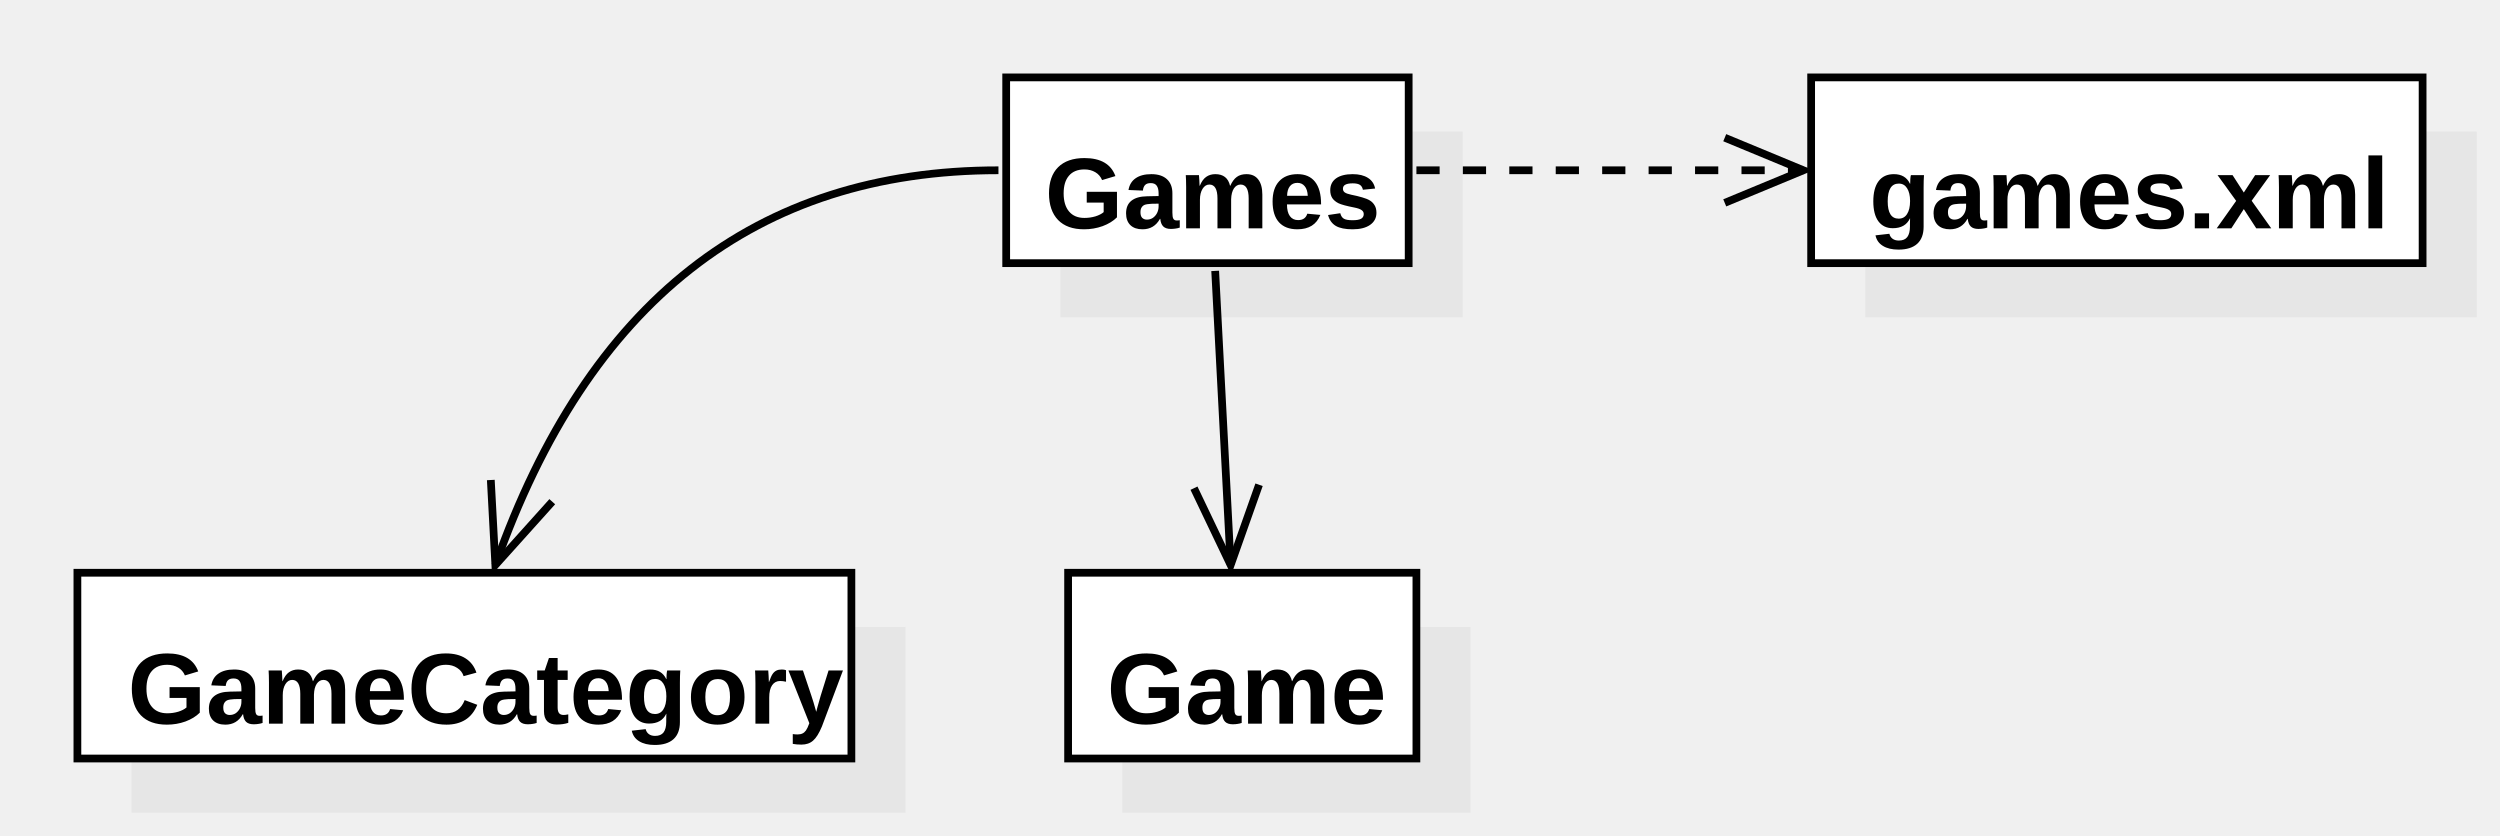
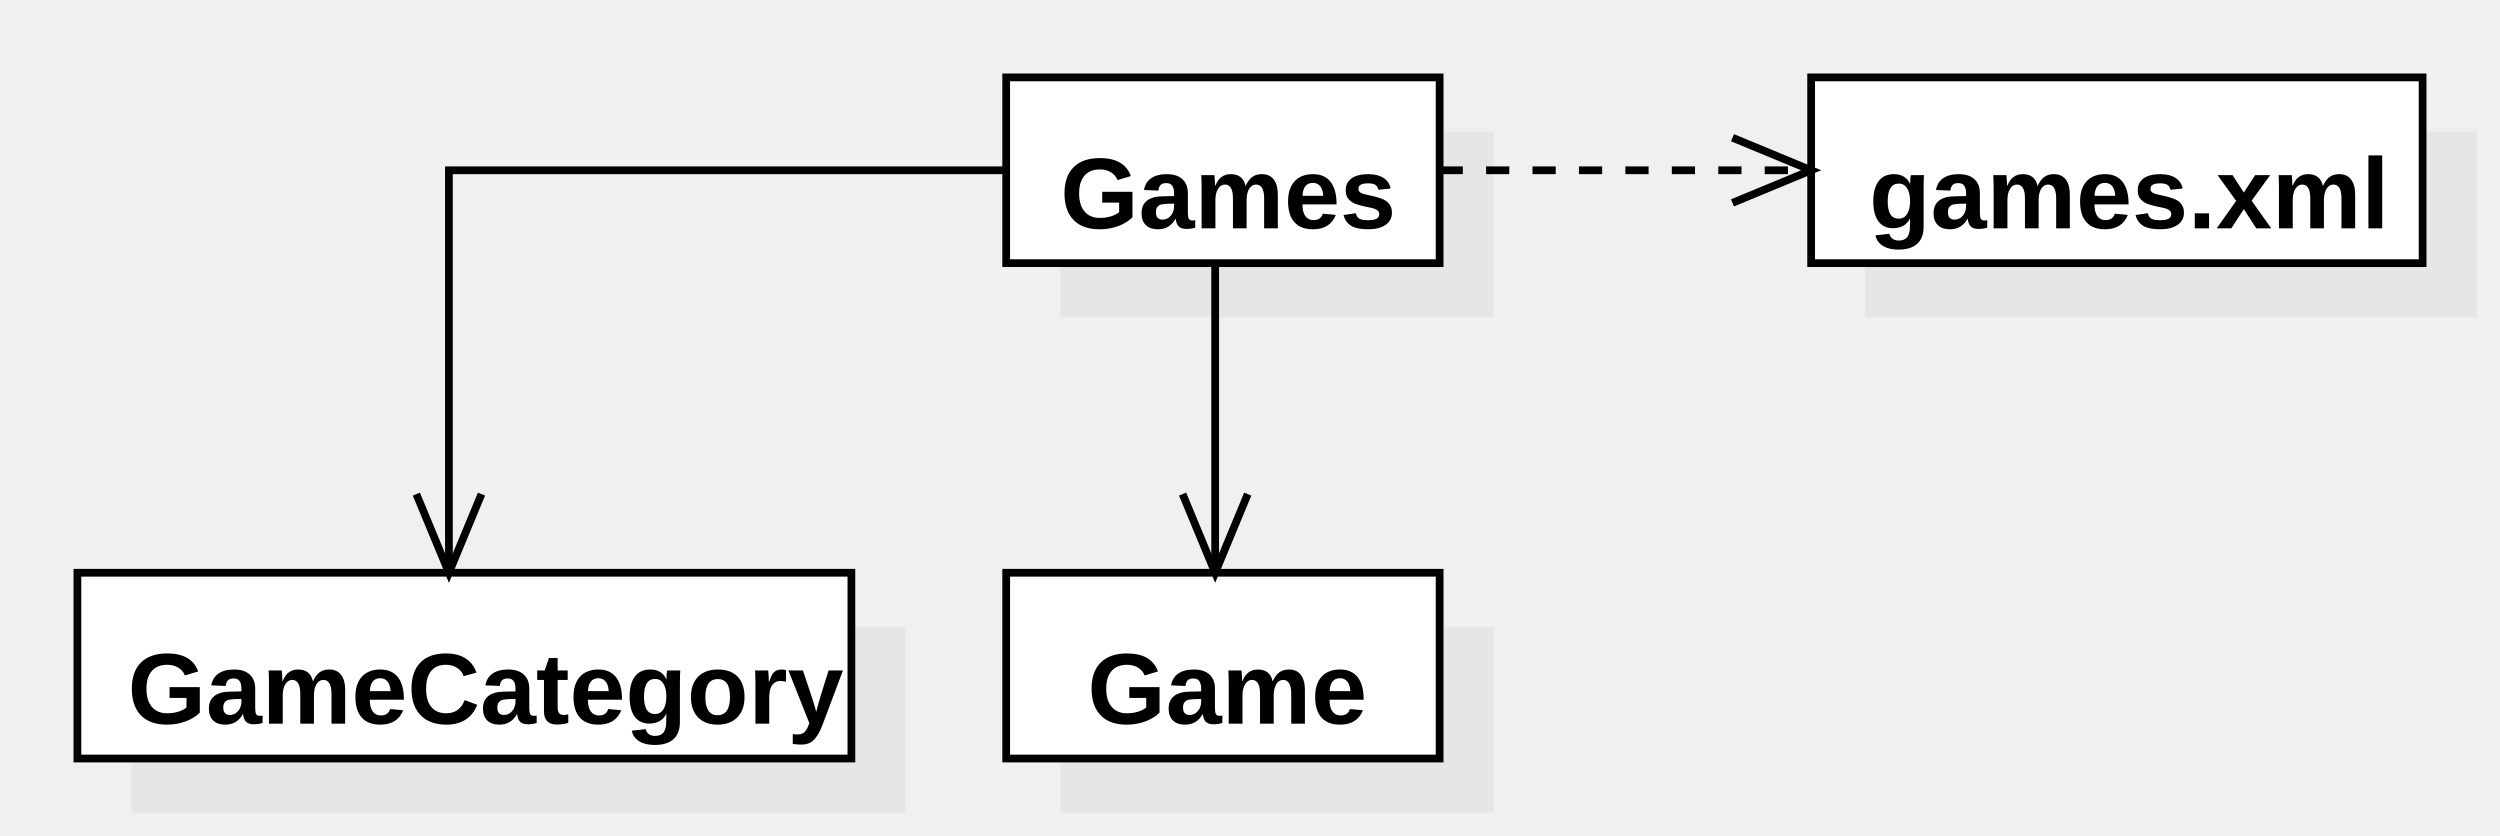
<svg xmlns="http://www.w3.org/2000/svg" version="1.1" width="323" height="108">
  <defs />
  <g>
    <g transform="translate(-6,-6) scale(1,1)">
      <rect fill="#C0C0C0" stroke="none" x="23" y="87" width="100" height="24" opacity="0.2" />
    </g>
    <g transform="translate(-6,-6) scale(1,1)">
      <rect fill="#ffffff" stroke="none" x="16" y="80" width="100" height="24" />
    </g>
    <g transform="translate(-6,-6) scale(1,1)">
      <path fill="none" stroke="#000000" d="M 16 80 L 116 80 L 116 104 L 16 104 L 16 80 Z Z" stroke-miterlimit="10" />
    </g>
    <g transform="translate(-6,-6) scale(1,1)">
      <g>
        <path fill="none" stroke="none" />
        <text fill="#000000" stroke="none" font-family="Arial" font-size="13px" font-style="normal" font-weight="bold" text-decoration="none" x="22.5" y="99.5">GameCategory</text>
      </g>
    </g>
    <g transform="translate(-6,-6) scale(1,1)">
-       <rect fill="#C0C0C0" stroke="none" x="151" y="87" width="45" height="24" opacity="0.2" />
+       <rect fill="#C0C0C0" stroke="none" x="143" y="87" width="56" height="24" opacity="0.2" />
    </g>
    <g transform="translate(-6,-6) scale(1,1)">
-       <rect fill="#ffffff" stroke="none" x="144" y="80" width="45" height="24" />
+       <rect fill="#ffffff" stroke="none" x="136" y="80" width="56" height="24" />
    </g>
    <g transform="translate(-6,-6) scale(1,1)">
-       <path fill="none" stroke="#000000" d="M 144 80 L 189 80 L 189 104 L 144 104 L 144 80 Z Z" stroke-miterlimit="10" />
+       <path fill="none" stroke="#000000" d="M 136 80 L 192 80 L 192 104 L 136 104 L 136 80 Z Z" stroke-miterlimit="10" />
    </g>
    <g transform="translate(-6,-6) scale(1,1)">
      <g>
        <path fill="none" stroke="none" />
-         <text fill="#000000" stroke="none" font-family="Arial" font-size="13px" font-style="normal" font-weight="bold" text-decoration="none" x="149" y="99.5">Game</text>
+         <text fill="#000000" stroke="none" font-family="Arial" font-size="13px" font-style="normal" font-weight="bold" text-decoration="none" x="146.5" y="99.5">Game</text>
      </g>
    </g>
    <g transform="translate(-6,-6) scale(1,1)">
-       <rect fill="#C0C0C0" stroke="none" x="143" y="23" width="52" height="24" opacity="0.2" />
+       <rect fill="#C0C0C0" stroke="none" x="143" y="23" width="56" height="24" opacity="0.2" />
    </g>
    <g transform="translate(-6,-6) scale(1,1)">
-       <rect fill="#ffffff" stroke="none" x="136" y="16" width="52" height="24" />
+       <rect fill="#ffffff" stroke="none" x="136" y="16" width="56" height="24" />
    </g>
    <g transform="translate(-6,-6) scale(1,1)">
-       <path fill="none" stroke="#000000" d="M 136 16 L 188 16 L 188 40 L 136 40 L 136 16 Z Z" stroke-miterlimit="10" />
+       <path fill="none" stroke="#000000" d="M 136 16 L 192 16 L 192 40 L 136 40 L 136 16 Z Z" stroke-miterlimit="10" />
    </g>
    <g transform="translate(-6,-6) scale(1,1)">
      <g>
        <path fill="none" stroke="none" />
-         <text fill="#000000" stroke="none" font-family="Arial" font-size="13px" font-style="normal" font-weight="bold" text-decoration="none" x="141" y="35.5">Games</text>
+         <text fill="#000000" stroke="none" font-family="Arial" font-size="13px" font-style="normal" font-weight="bold" text-decoration="none" x="143" y="35.5">Games</text>
      </g>
    </g>
    <g transform="translate(-6,-6) scale(1,1)">
      <rect fill="#C0C0C0" stroke="none" x="247" y="23" width="79" height="24" opacity="0.2" />
    </g>
    <g transform="translate(-6,-6) scale(1,1)">
      <rect fill="#ffffff" stroke="none" x="240" y="16" width="79" height="24" />
    </g>
    <g transform="translate(-6,-6) scale(1,1)">
      <path fill="none" stroke="#000000" d="M 240 16 L 319 16 L 319 40 L 240 40 L 240 16 Z Z" stroke-miterlimit="10" />
    </g>
    <g transform="translate(-6,-6) scale(1,1)">
      <g>
        <path fill="none" stroke="none" />
        <text fill="#000000" stroke="none" font-family="Arial" font-size="13px" font-style="normal" font-weight="bold" text-decoration="none" x="247.5" y="35.5">games.xml</text>
      </g>
    </g>
    <g transform="translate(-6,-6) scale(1,1)">
-       <path fill="none" stroke="#000000" d="M 189 28 L 239 28" stroke-miterlimit="10" stroke-dasharray="3" />
+       <path fill="none" stroke="#000000" d="M 192 28 L 240 28" stroke-miterlimit="10" stroke-dasharray="3" />
    </g>
    <g transform="translate(-6,-6) scale(1,1)">
-       <path fill="none" stroke="#000000" d="M 228.837 32.21 L 239 28 L 228.837 23.79" stroke-miterlimit="10" />
+       <path fill="none" stroke="#000000" d="M 229.837 32.21 L 240 28 L 229.837 23.79" stroke-miterlimit="10" />
    </g>
    <g transform="translate(-6,-6) scale(1,1)">
-       <path fill="none" stroke="#000000" d="M 135 28 Q 88 28 70 79" stroke-miterlimit="10" />
+       <path fill="none" stroke="#000000" d="M 136 28 L 64 28 L 64 80" stroke-miterlimit="10" />
    </g>
    <g transform="translate(-6,-6) scale(1,1)">
-       <path fill="none" stroke="#000000" d="M 69.413 68.016 L 70 79 L 77.352 70.818" stroke-miterlimit="10" />
+       <path fill="none" stroke="#000000" d="M 59.79 69.837 L 64 80 L 68.21 69.837" stroke-miterlimit="10" />
    </g>
    <g transform="translate(-6,-6) scale(1,1)">
-       <path fill="none" stroke="#000000" d="M 163 41 L 165 79" stroke-miterlimit="10" />
+       <path fill="none" stroke="#000000" d="M 163 40 L 163 80" stroke-miterlimit="10" />
    </g>
    <g transform="translate(-6,-6) scale(1,1)">
-       <path fill="none" stroke="#000000" d="M 160.262 69.073 L 165 79 L 168.67 68.63" stroke-miterlimit="10" />
+       <path fill="none" stroke="#000000" d="M 158.79 69.837 L 163 80 L 167.21 69.837" stroke-miterlimit="10" />
    </g>
  </g>
</svg>
